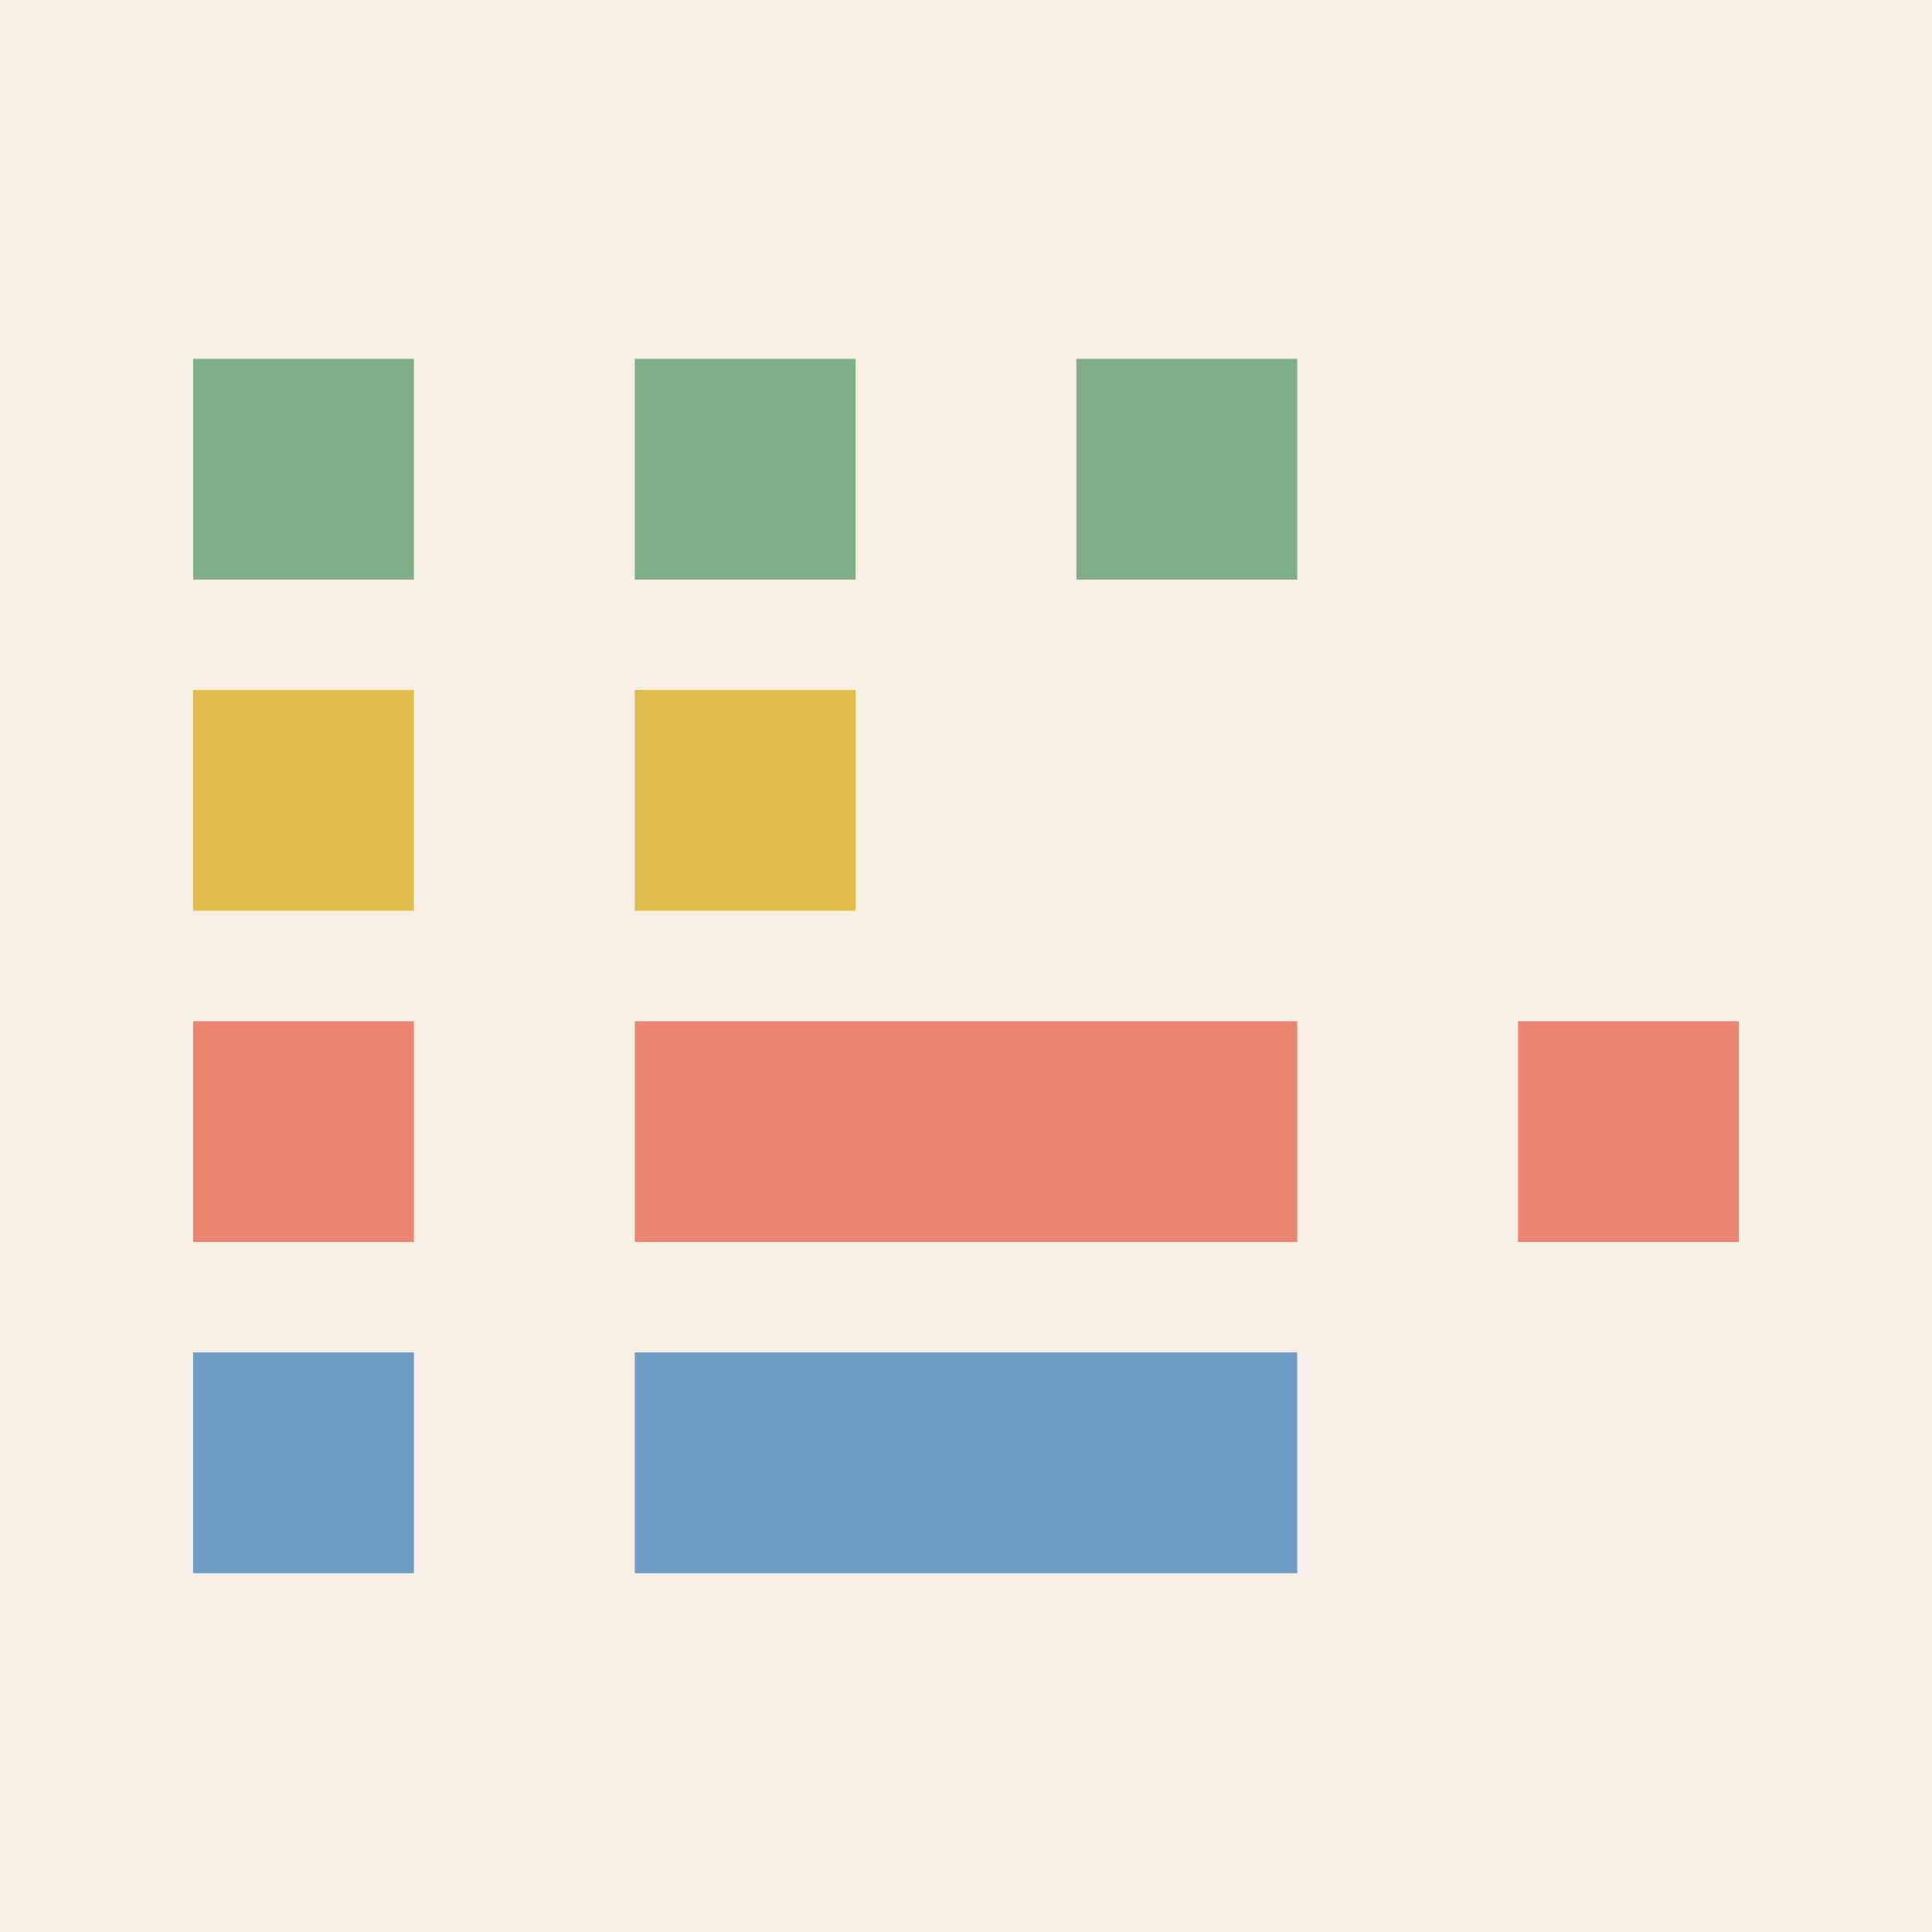
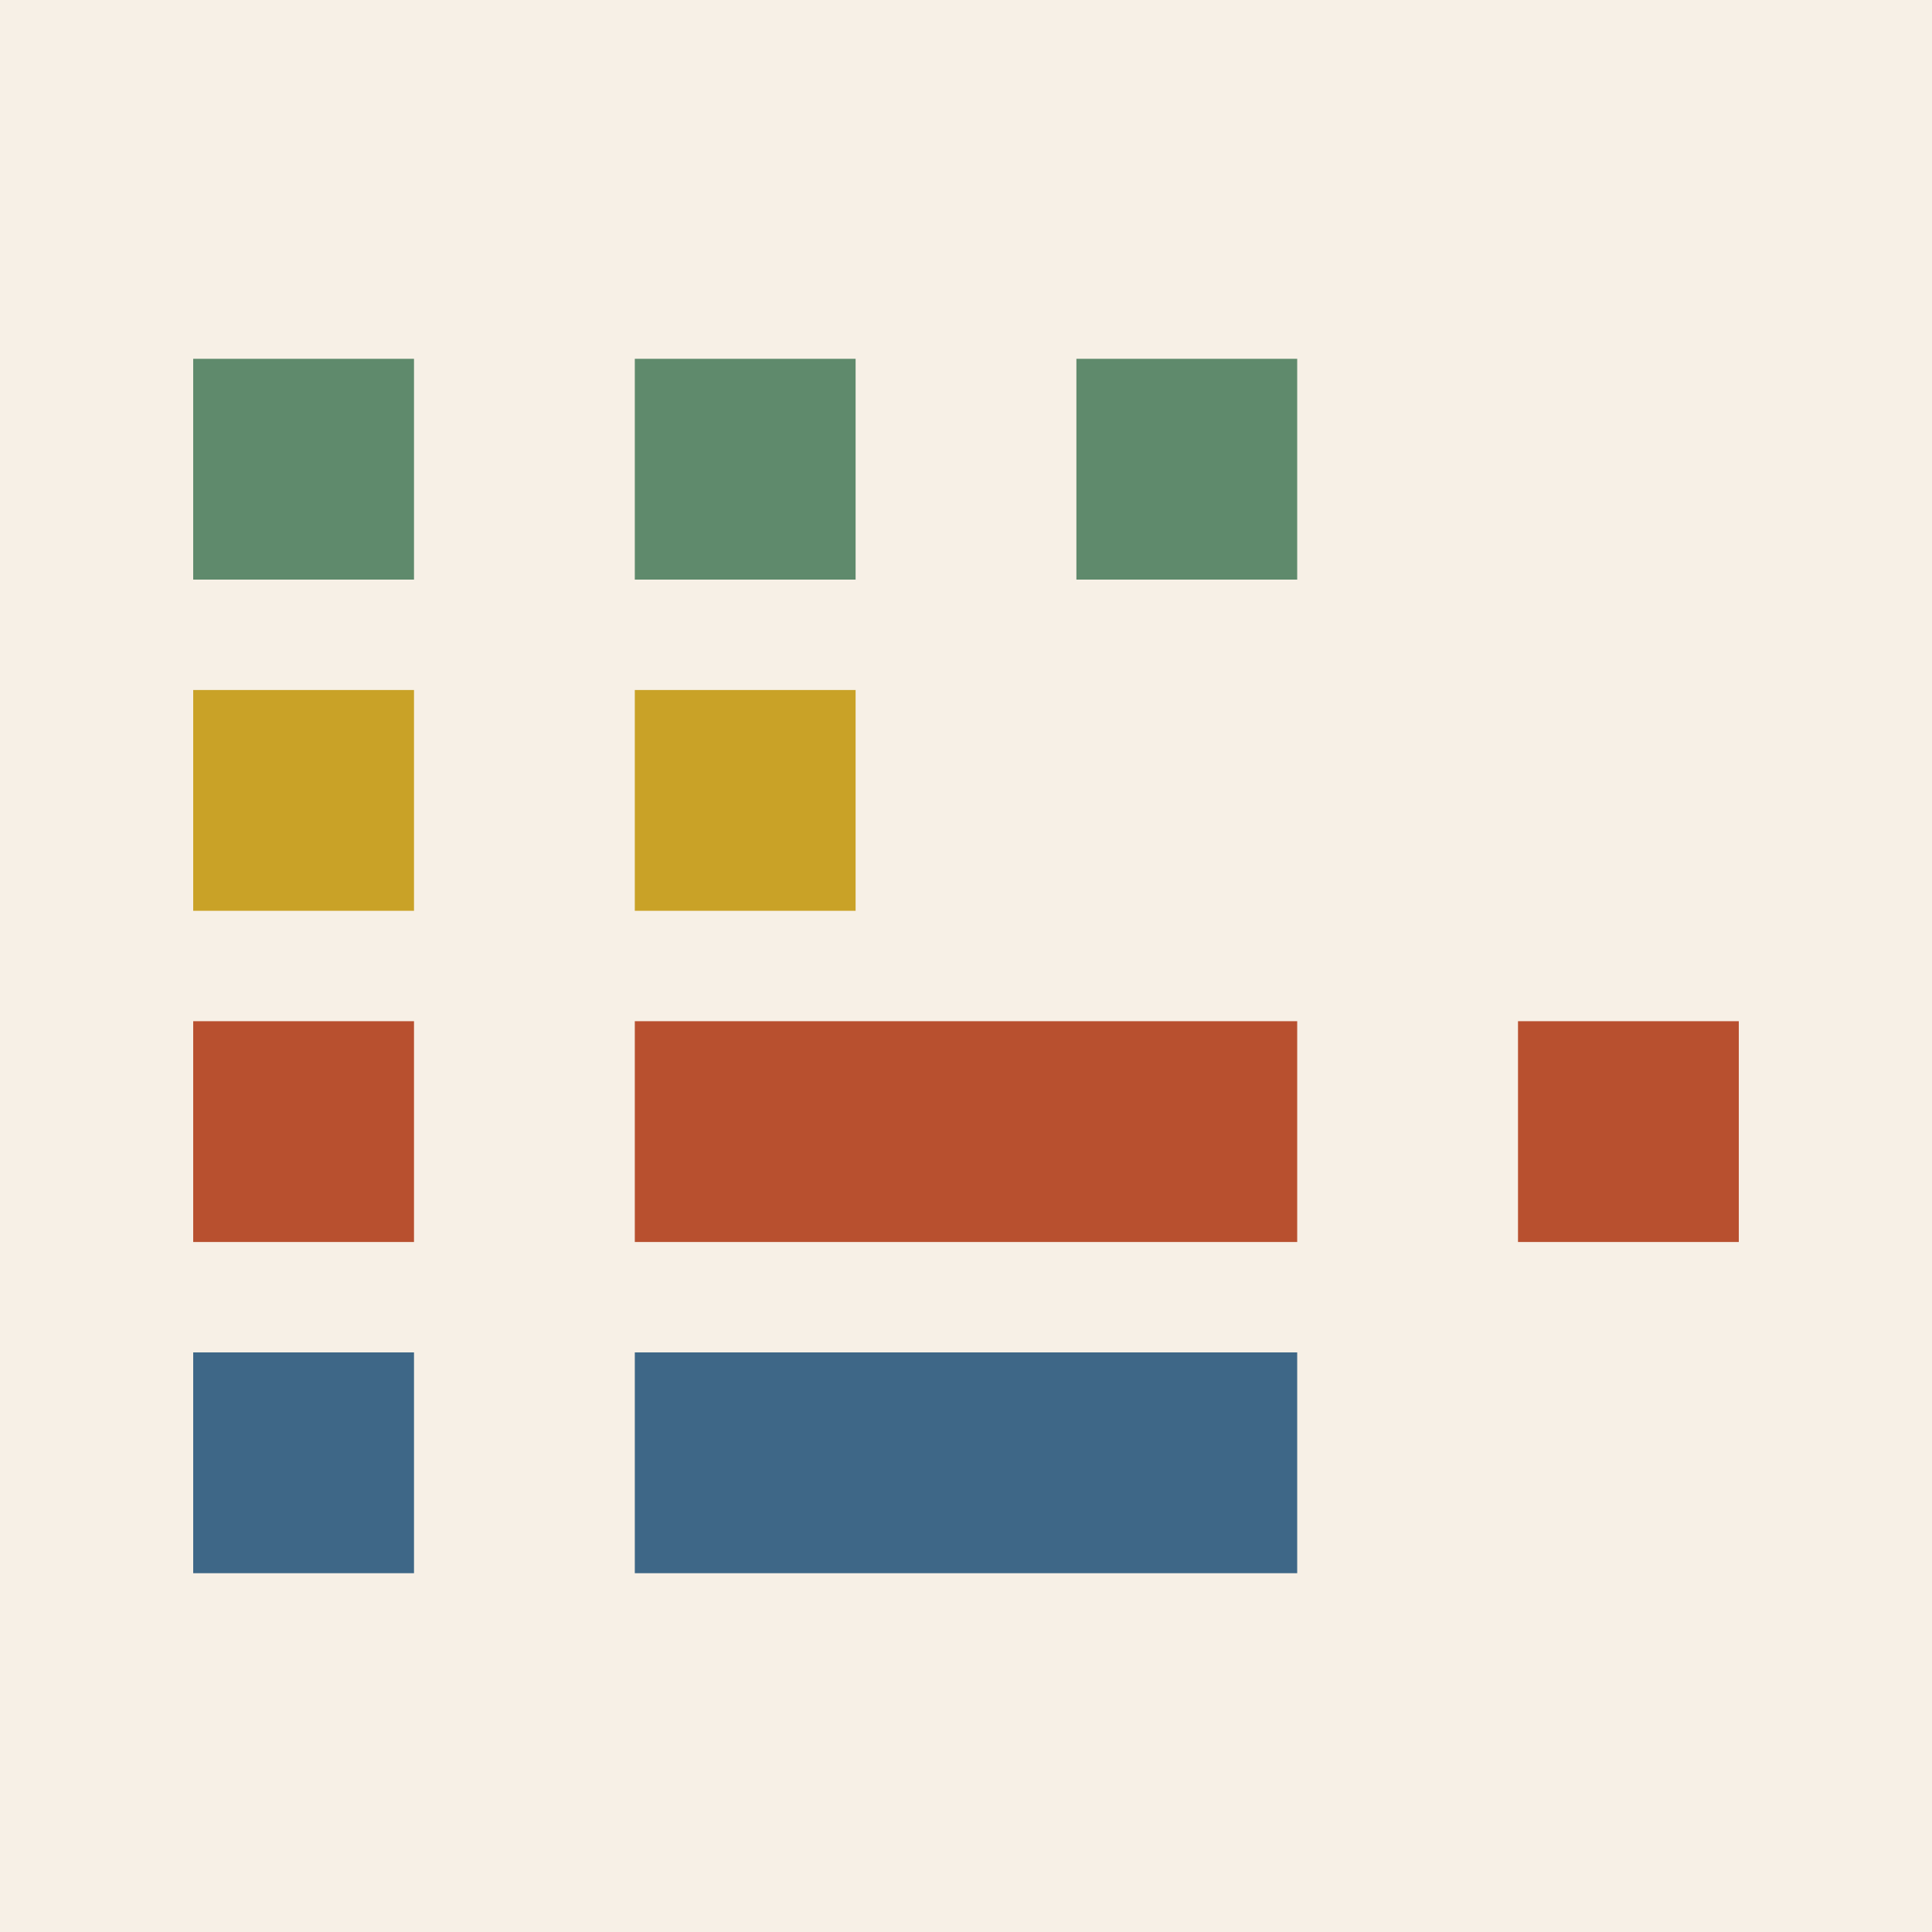
<svg xmlns="http://www.w3.org/2000/svg" viewBox="0 0 140.0 140.0" width="140" height="140">
  <rect width="140" height="140" fill="#f7f0e6" />
-   <path fill="#7fae86" d="M14.000 26.000h16.000v16.000h-16.000ZM46.000 26.000h16.000v16.000h-16.000ZM78.000 26.000h16.000v16.000h-16.000Z" />
-   <path fill="#e0bd4c" d="M14.000 50.000h16.000v16.000h-16.000ZM46.000 50.000h16.000v16.000h-16.000Z" />
-   <path fill="#e98670" d="M14.000 74.000h16.000v16.000h-16.000ZM46.000 74.000h48.000v16.000h-48.000ZM110.000 74.000h16.000v16.000h-16.000Z" />
-   <path fill="#6e9cc4" d="M14.000 98.000h16.000v16.000h-16.000ZM46.000 98.000h48.000v16.000h-48.000Z" />
+   <path fill="#5f8a6c" d="M14.000 26.000h16.000v16.000h-16.000ZM46.000 26.000h16.000v16.000h-16.000ZM78.000 26.000h16.000v16.000h-16.000Z" />
+   <path fill="#c9a227" d="M14.000 50.000h16.000v16.000h-16.000ZM46.000 50.000h16.000v16.000h-16.000Z" />
+   <path fill="#b8502f" d="M14.000 74.000h16.000v16.000h-16.000ZM46.000 74.000h48.000v16.000h-48.000ZM110.000 74.000h16.000v16.000h-16.000Z" />
+   <path fill="#3e6787" d="M14.000 98.000h16.000v16.000h-16.000ZM46.000 98.000h48.000v16.000h-48.000Z" />
</svg>
